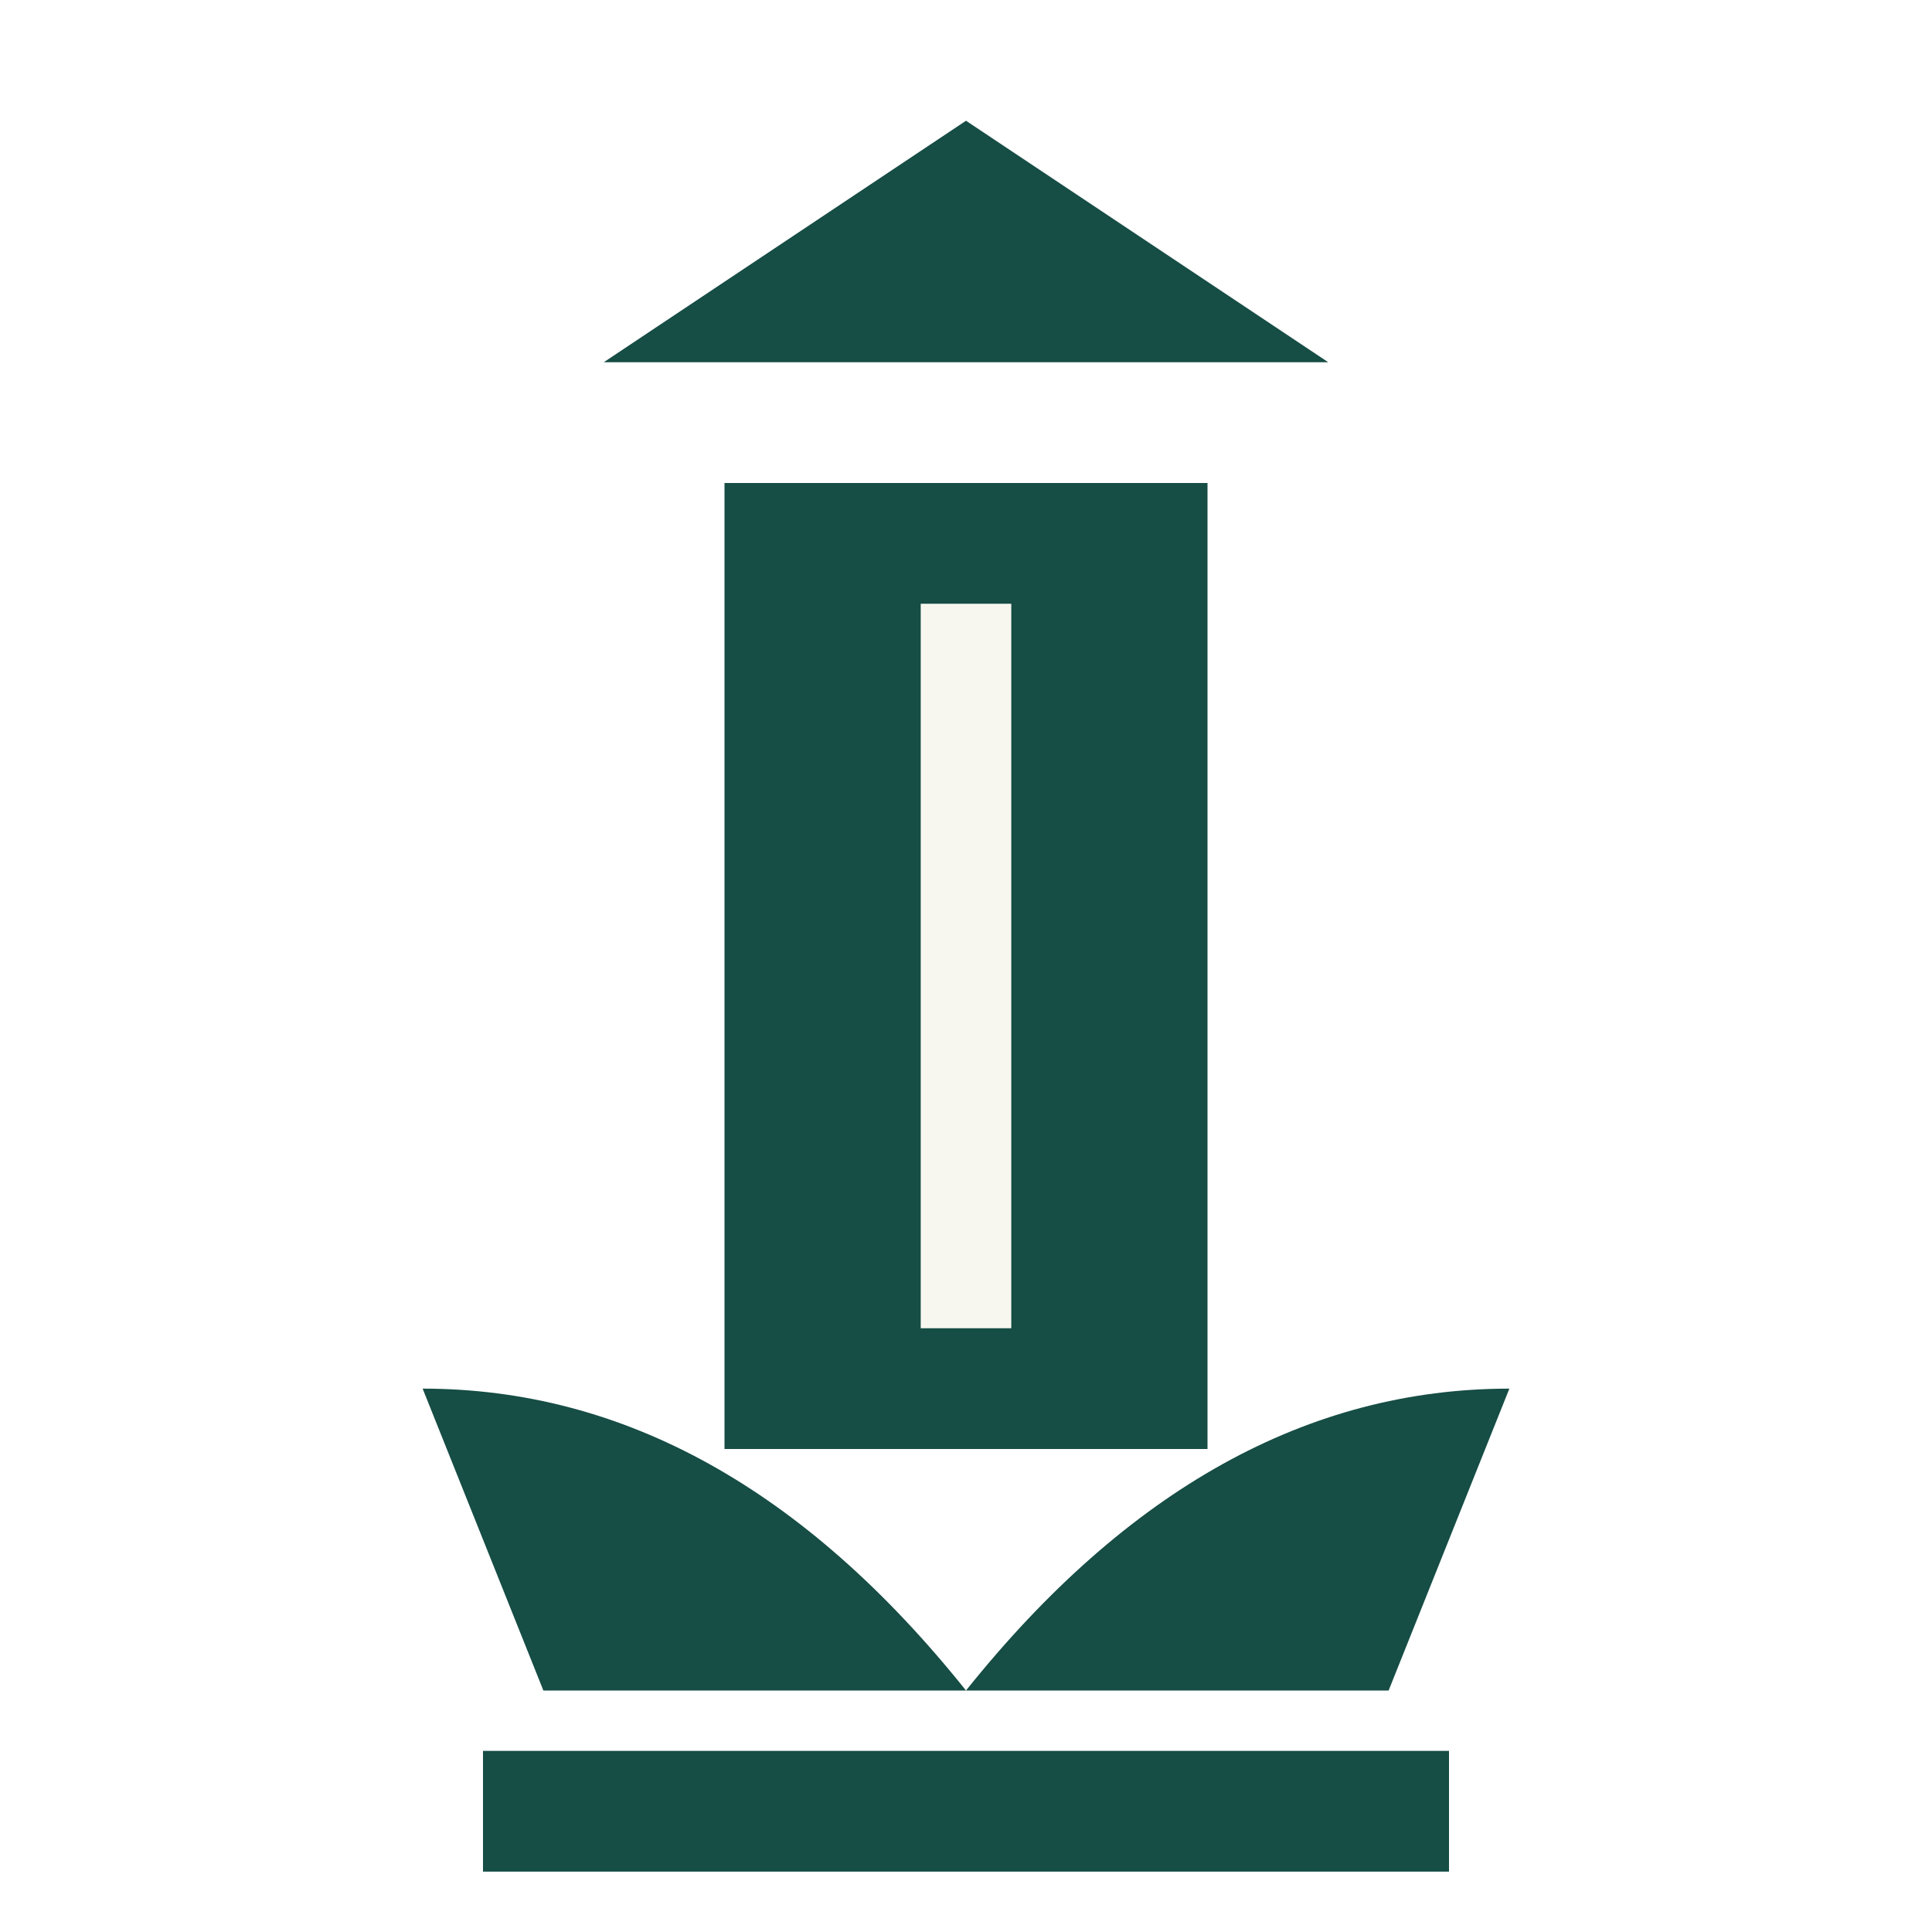
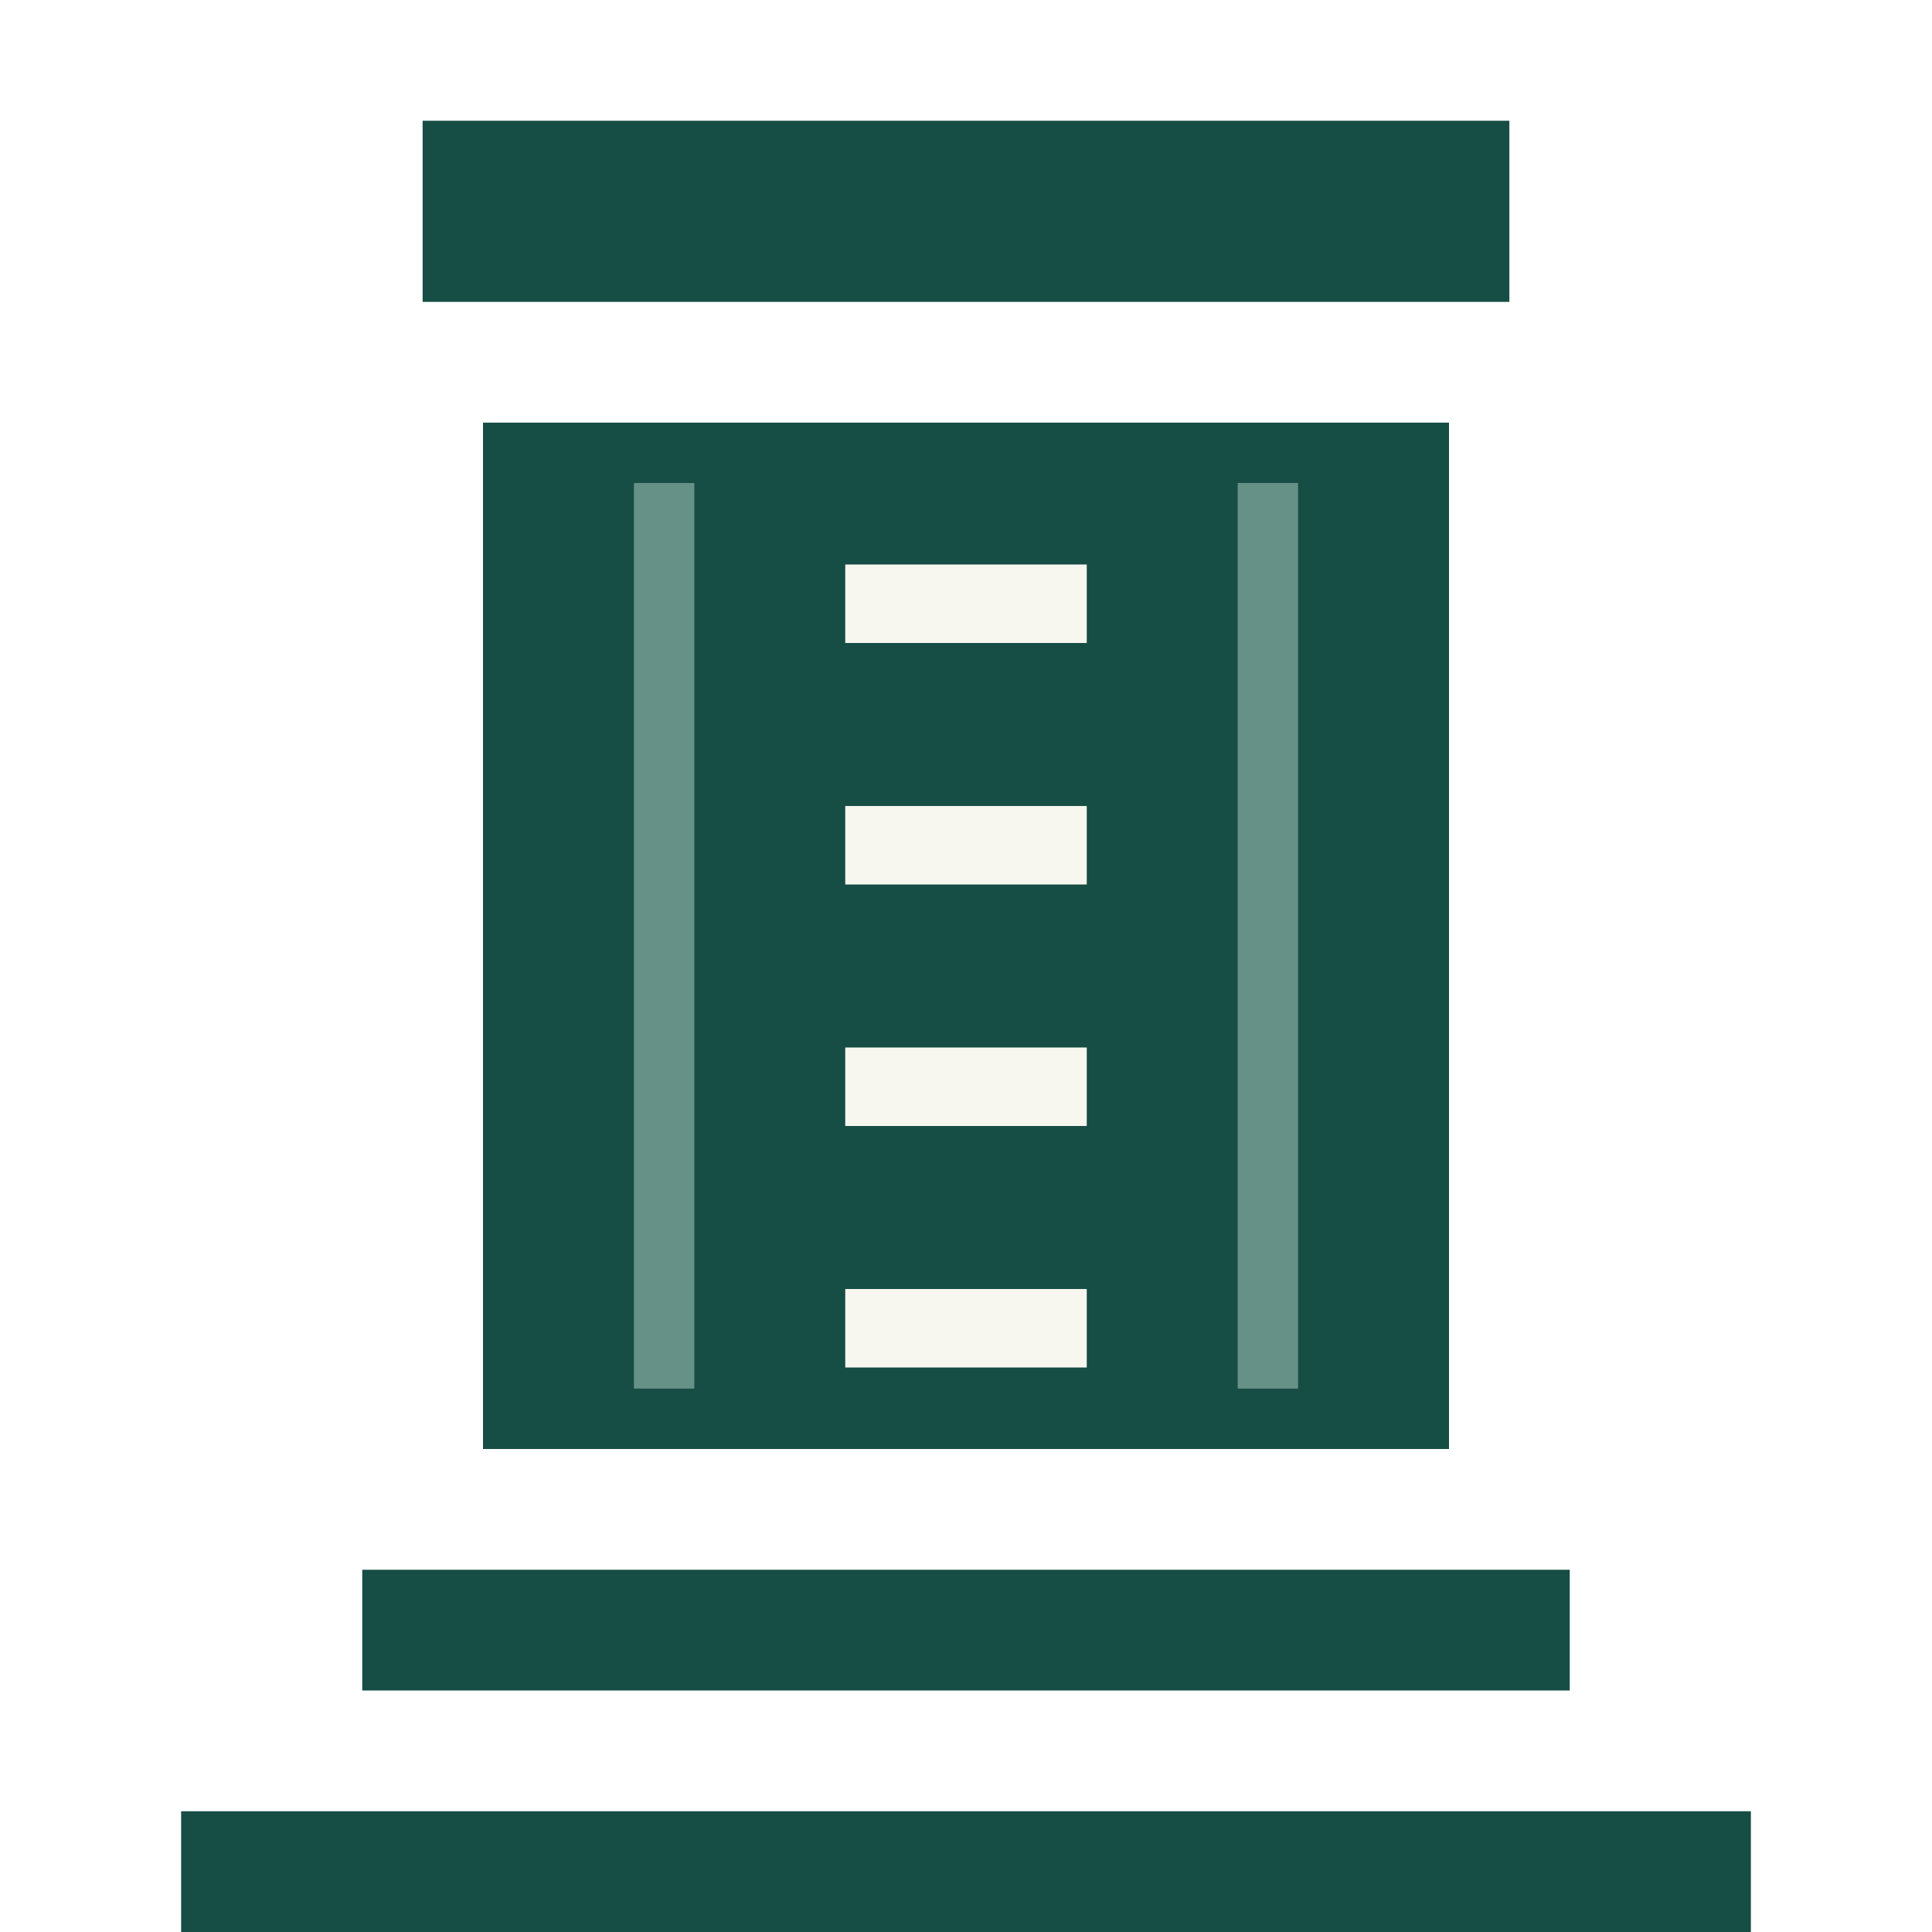
<svg xmlns="http://www.w3.org/2000/svg" viewBox="0 0 32 32" role="img" aria-label="溪州铜柱图标">
  <g fill="#164d45">
-     <path d="M16 2 22 6H10Z" />
-     <path d="M12 8H20V24H12Z" />
-     <path d="M7 23Q12 23 16 28Q20 23 25 23L23 28H9Z" />
-     <path d="M8 29H24V31H8Z" />
+     <path d="M7 2H25V5H7ZM8 7H24V24H8ZM6 26H26V28H6ZM3 30H29V32H3Z" />
  </g>
-   <path d="M16 10V22" stroke="#f7f7f0" stroke-width="1.5" />
+   <path d="M11 8V23M21 8V23" stroke="#669187" stroke-width="1" />
+   <path d="M14 10H18M14 14H18M14 18H18M14 22H18" stroke="#f7f7f0" stroke-width="1.3" />
</svg>
